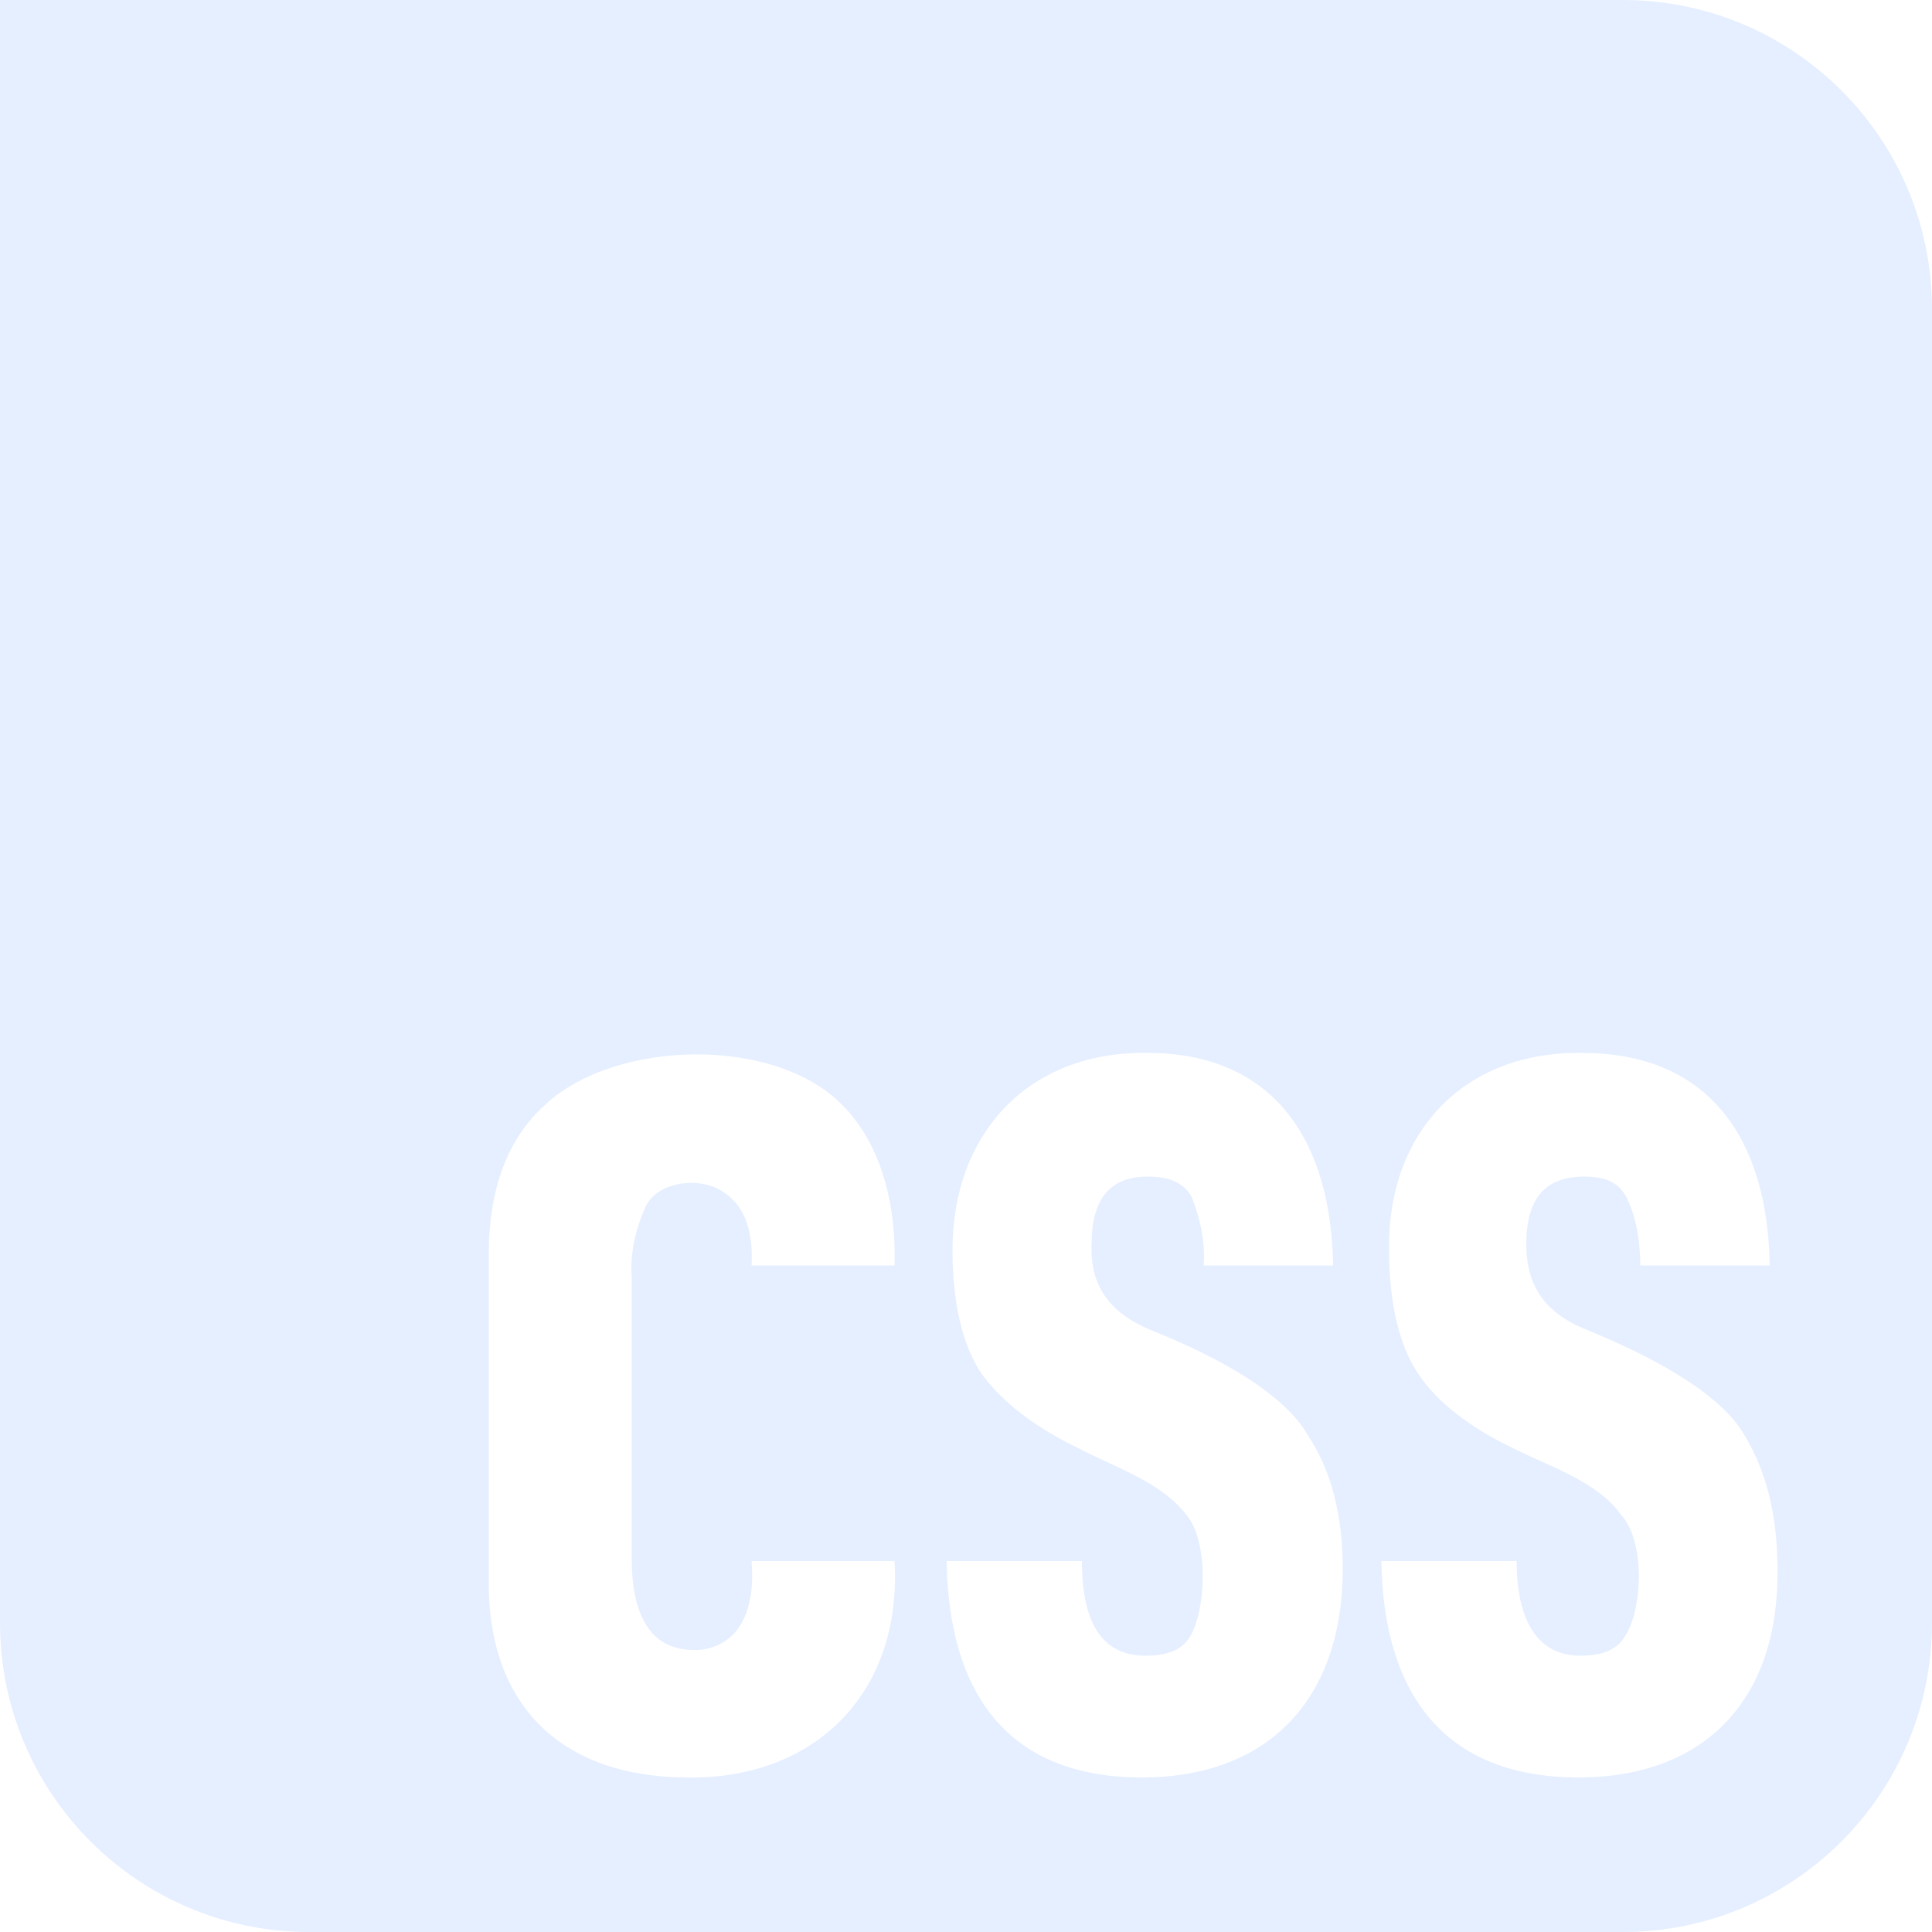
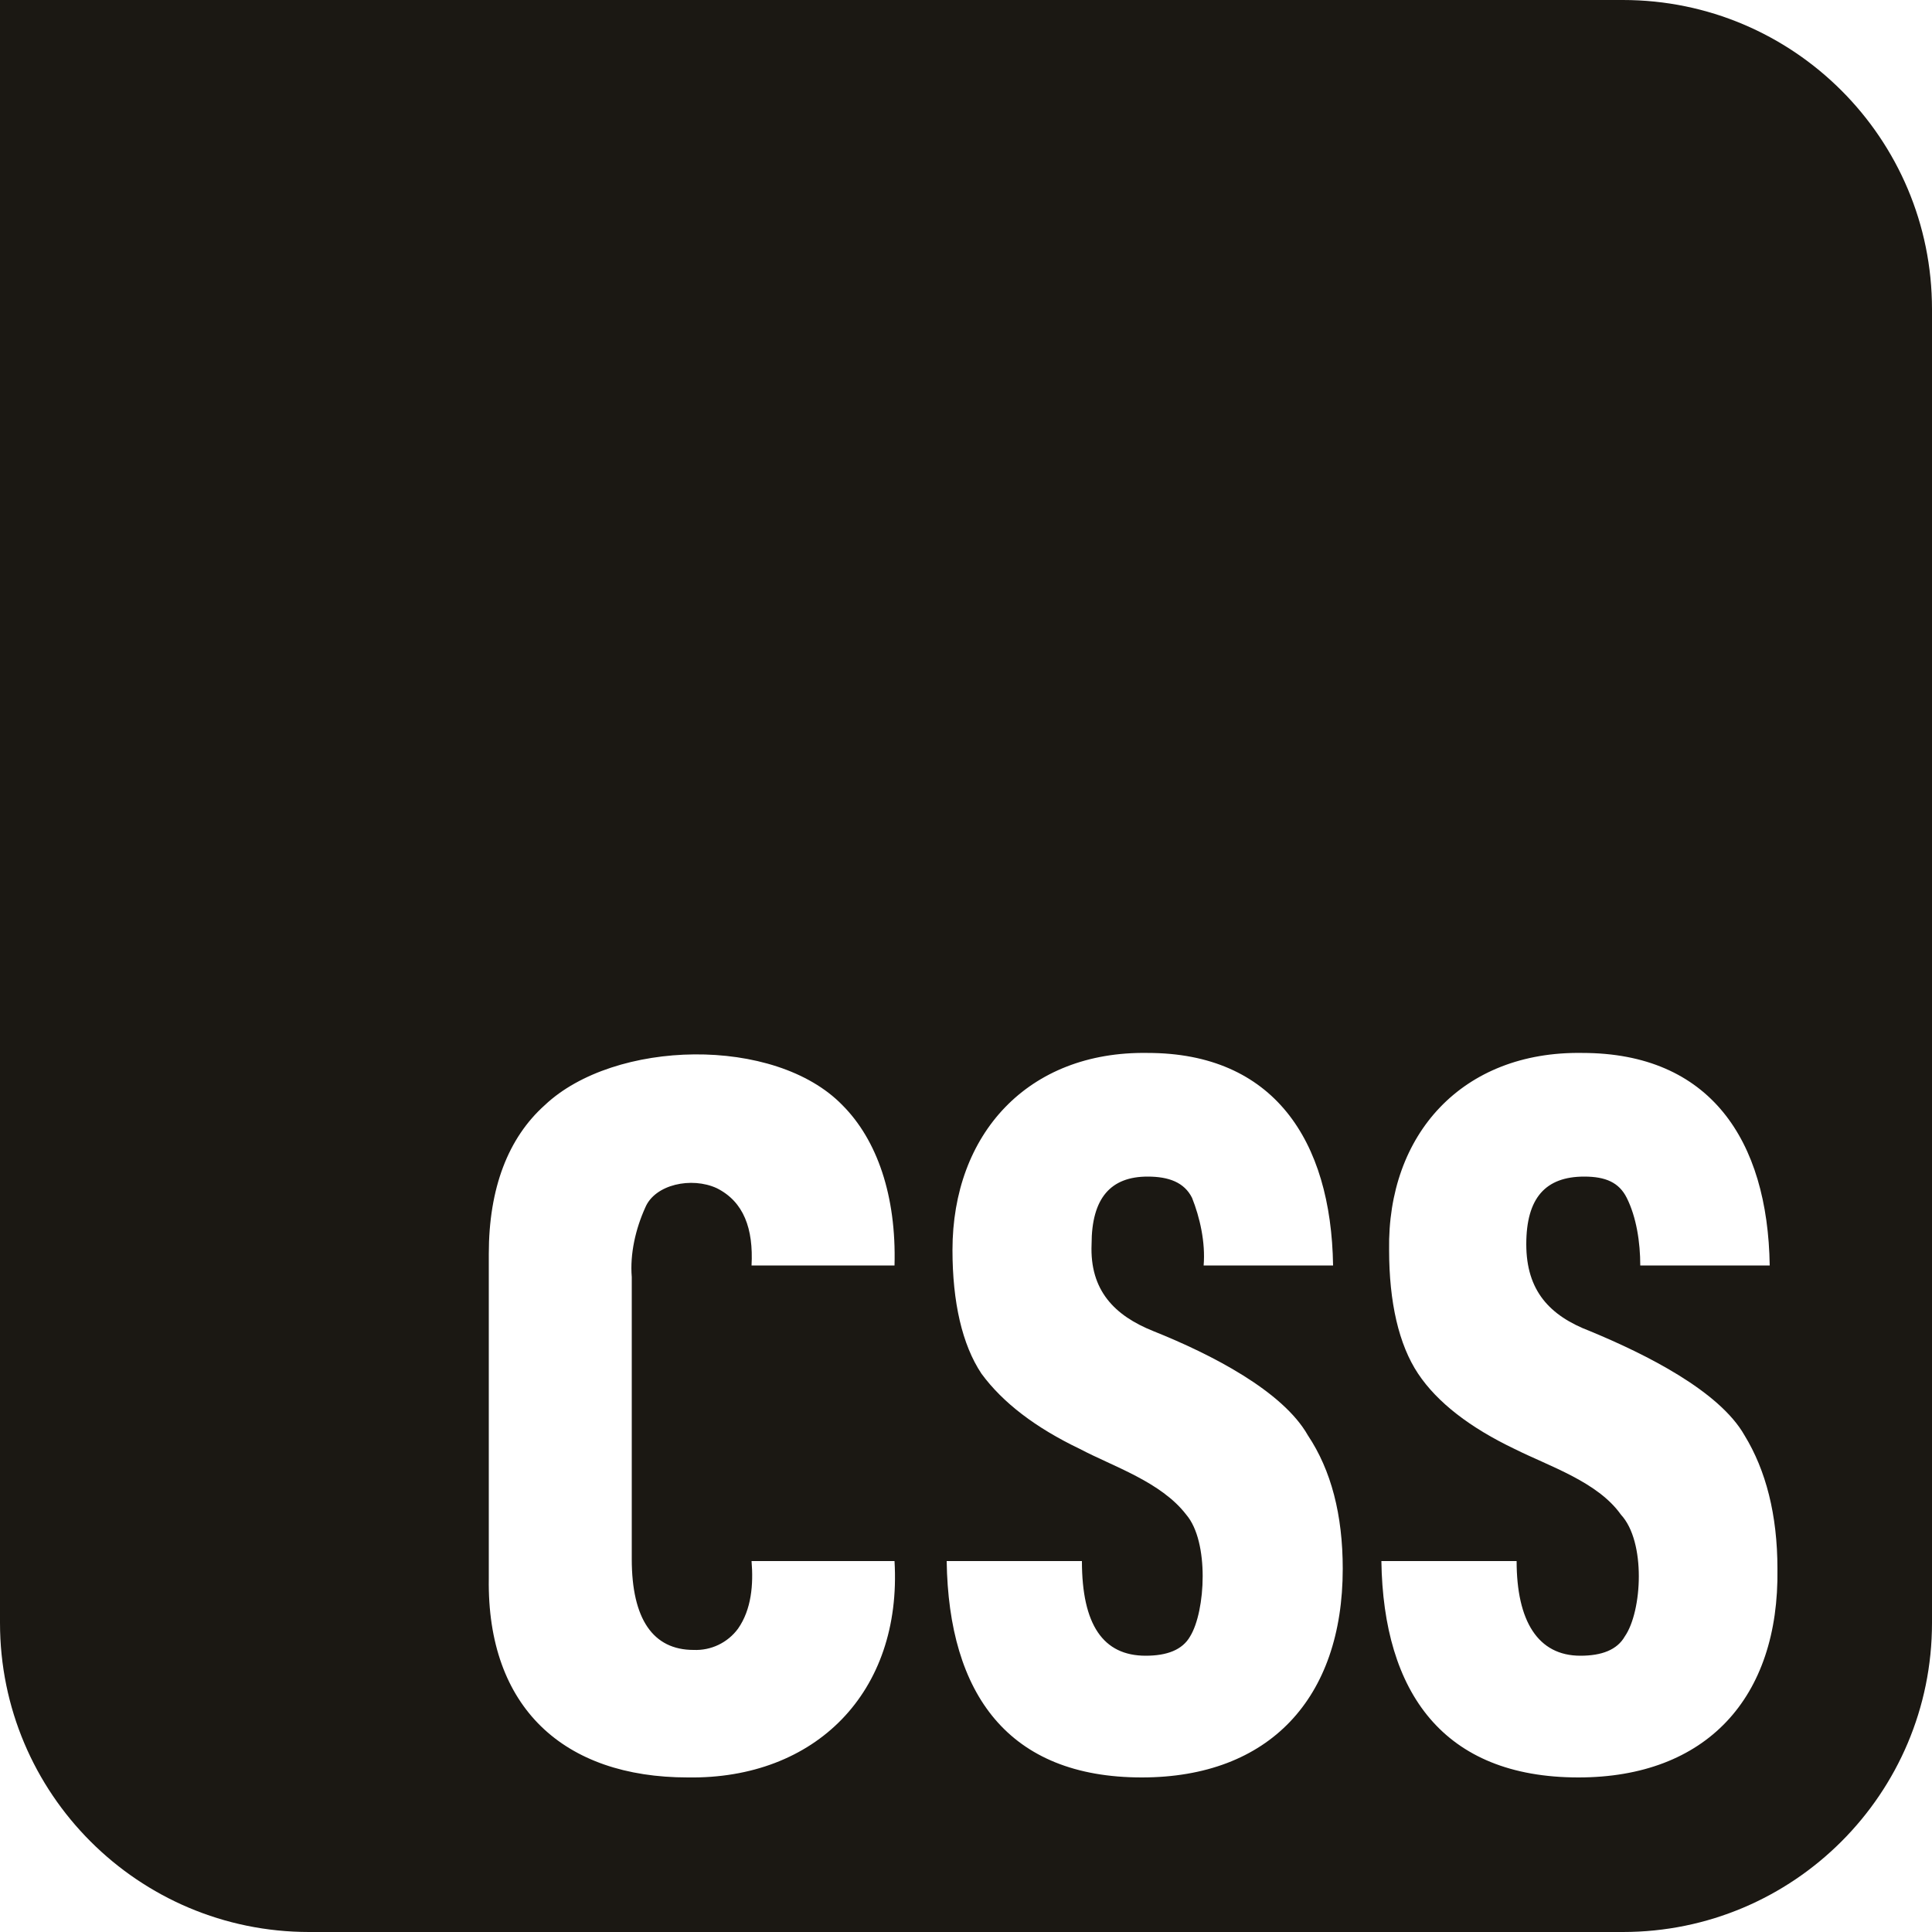
- <svg xmlns="http://www.w3.org/2000/svg" fill="#e6efff" role="img" viewBox="0 0 24 24">
+ <svg xmlns="http://www.w3.org/2000/svg" fill="#1b1813" role="img" viewBox="0 0 24 24">
  <path d="M0 0v20.16A3.84 3.84 0 0 0 3.84 24h16.32A3.84 3.84 0 0 0 24 20.16V3.84A3.84 3.84 0 0 0 20.16 0Zm14.256 13.08c1.56 0 2.28 1.08 2.304 2.64h-1.608c.024-.288-.048-.6-.144-.84-.096-.192-.288-.264-.552-.264-.456 0-.696.264-.696.84-.024.576.288.888.768 1.08.72.288 1.608.744 1.92 1.296q.432.648.432 1.656c0 1.608-.912 2.592-2.496 2.592-1.656 0-2.4-1.032-2.424-2.688h1.68c0 .792.264 1.176.792 1.176.264 0 .456-.072.552-.24.192-.312.24-1.176-.048-1.512-.312-.408-.912-.6-1.32-.816q-.828-.396-1.224-.936c-.24-.36-.36-.888-.36-1.536 0-1.44.936-2.472 2.424-2.448m5.4 0c1.584 0 2.304 1.08 2.328 2.64h-1.608c0-.288-.048-.6-.168-.84-.096-.192-.264-.264-.528-.264-.48 0-.72.264-.72.84s.288.888.792 1.08c.696.288 1.608.744 1.92 1.296.264.432.408.984.408 1.656.024 1.608-.888 2.592-2.472 2.592-1.68 0-2.424-1.056-2.448-2.688h1.68c0 .744.264 1.176.792 1.176.264 0 .456-.072.552-.24.216-.312.264-1.176-.048-1.512-.288-.408-.888-.6-1.32-.816-.552-.264-.96-.576-1.2-.936s-.36-.888-.36-1.536c-.024-1.44.912-2.472 2.4-2.448m-11.031.018c.711-.006 1.419.198 1.839.63.432.432.672 1.128.648 1.992H9.336c.024-.456-.096-.792-.432-.96-.312-.144-.768-.048-.888.24-.12.264-.192.576-.168.864v3.504c0 .744.264 1.128.768 1.128a.65.65 0 0 0 .552-.264c.168-.24.192-.552.168-.84h1.776c.096 1.632-.984 2.712-2.568 2.688-1.536 0-2.496-.864-2.472-2.472v-4.032c0-.816.24-1.44.696-1.848.432-.408 1.146-.624 1.857-.63" />
</svg>
